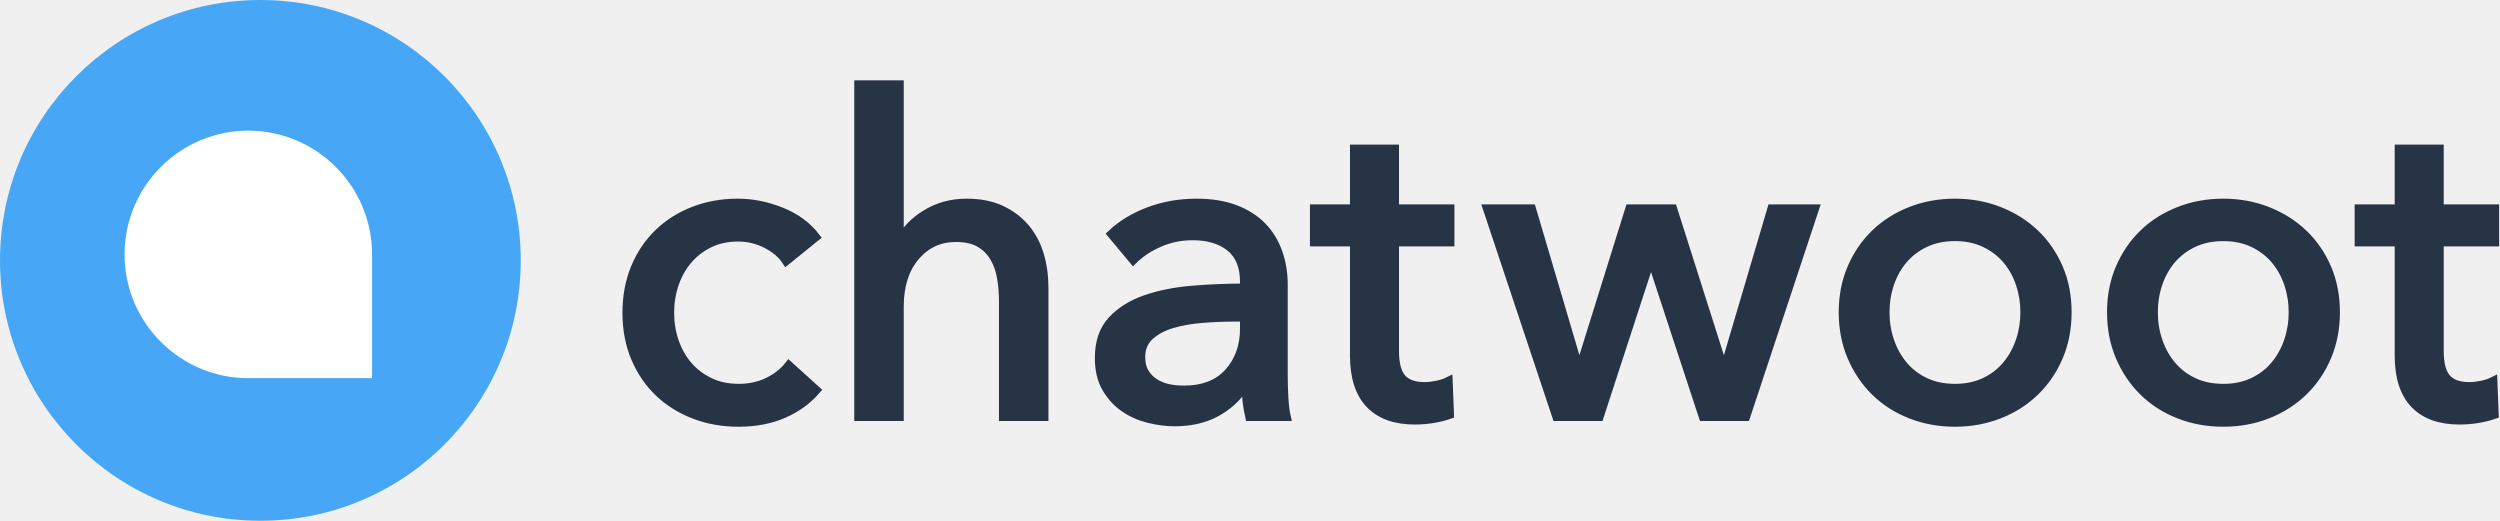
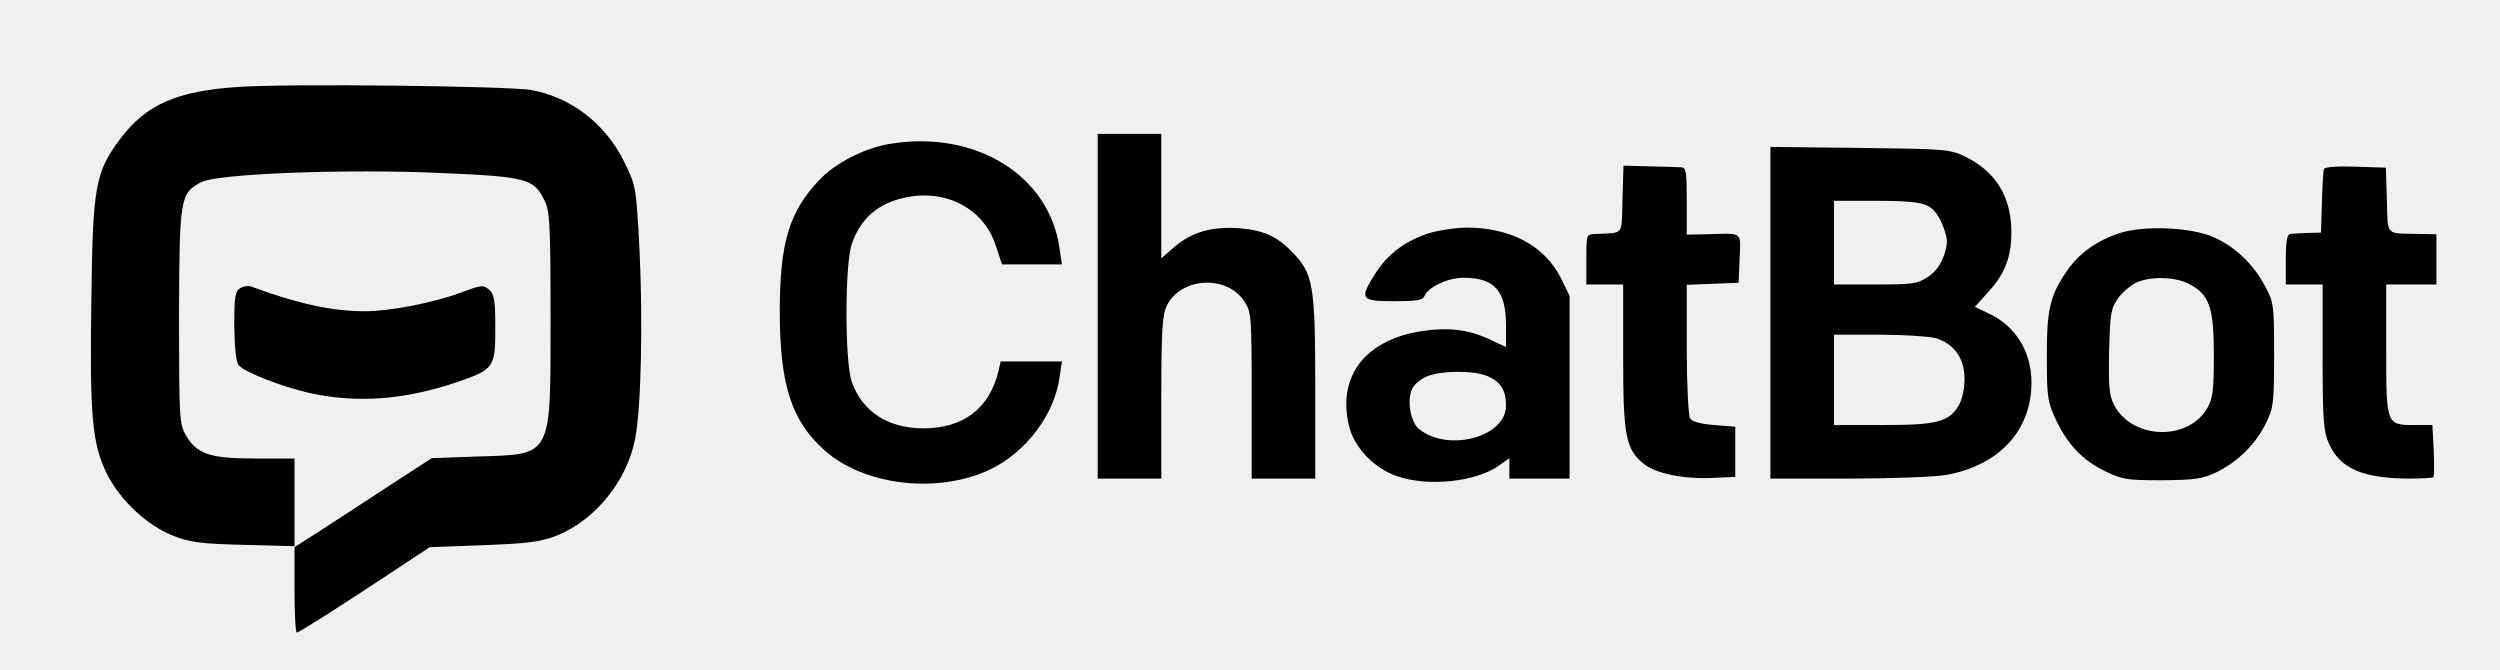
- <svg xmlns="http://www.w3.org/2000/svg" width="2458px" height="512px" viewBox="0 0 2458 512" version="1.1">
-   <g id="Logo" stroke="none" stroke-width="1" fill="none" fill-rule="evenodd">
-     <g id="on_white" fill-rule="nonzero">
-       <g id="woot-log">
-         <circle id="Oval" fill="#47A7F6" cx="256" cy="256" r="256" />
-         <path d="M362.808,368.808 L244.123,368.808 C178.699,368.808 125.457,315.562 125.457,250.122 C125.457,184.703 178.699,131.457 244.124,131.457 C309.565,131.457 362.808,184.703 362.808,250.122 L362.808,368.808 Z" id="Fill-1" stroke="#FFFFFF" stroke-width="6" fill="#FFFFFF" />
-       </g>
-       <path d="M772.982,256.848 C768.658,250.217 762.171,244.667 753.522,240.198 C744.872,235.73 735.647,233.495 725.844,233.495 C715.177,233.495 705.735,235.513 697.518,239.55 C689.302,243.586 682.31,248.992 676.544,255.767 C670.778,262.542 666.381,270.398 663.354,279.336 C660.327,288.273 658.813,297.643 658.813,307.446 C658.813,317.248 660.327,326.618 663.354,335.555 C666.381,344.493 670.778,352.349 676.544,359.124 C682.31,365.899 689.374,371.305 697.735,375.341 C706.095,379.378 715.609,381.396 726.277,381.396 C736.656,381.396 746.098,379.378 754.603,375.341 C763.108,371.305 770.099,365.827 775.577,358.908 L802.822,383.558 C794.173,393.649 783.361,401.505 770.387,407.127 C757.414,412.749 742.71,415.56 726.277,415.56 C710.42,415.56 695.789,412.965 682.382,407.776 C668.976,402.586 657.372,395.307 647.569,385.937 C637.767,376.567 630.055,365.251 624.433,351.989 C618.811,338.727 616,323.879 616,307.446 C616,291.3 618.739,276.597 624.217,263.335 C629.695,250.073 637.335,238.685 647.137,229.171 C656.939,219.657 668.544,212.305 681.95,207.115 C695.356,201.926 709.843,199.331 725.412,199.331 C739.827,199.331 754.17,202.214 768.441,207.98 C782.713,213.746 794.028,222.107 802.389,233.063 L772.982,256.848 Z M885.421,236.09 C890.322,225.999 898.683,217.35 910.504,210.143 C922.324,202.935 935.586,199.331 950.29,199.331 C963.552,199.331 974.94,201.565 984.454,206.034 C993.968,210.503 1001.896,216.485 1008.239,223.981 C1014.582,231.477 1019.267,240.27 1022.294,250.361 C1025.321,260.452 1026.835,271.263 1026.835,282.795 L1026.835,409.938 L986.184,409.938 L986.184,296.634 C986.184,288.273 985.535,280.345 984.238,272.849 C982.94,265.353 980.562,258.722 977.102,252.956 C973.643,247.19 968.958,242.577 963.047,239.117 C957.137,235.658 949.425,233.928 939.911,233.928 C923.766,233.928 910.504,240.054 900.125,252.307 C889.746,264.56 884.556,280.921 884.556,301.391 L884.556,409.938 L843.905,409.938 L843.905,83 L884.556,83 L884.556,236.09 L885.421,236.09 Z M1223.171,277.174 C1223.171,261.893 1218.558,250.577 1209.332,243.226 C1200.106,235.874 1187.853,232.198 1172.573,232.198 C1161.041,232.198 1150.157,234.432 1139.923,238.901 C1129.688,243.37 1121.111,249.064 1114.191,255.983 L1092.568,230.036 C1102.659,220.522 1114.984,213.026 1129.544,207.548 C1144.103,202.07 1159.743,199.331 1176.465,199.331 C1191.169,199.331 1203.926,201.421 1214.738,205.602 C1225.549,209.782 1234.415,215.476 1241.334,222.684 C1248.253,229.892 1253.443,238.396 1256.902,248.199 C1260.362,258.001 1262.092,268.524 1262.092,279.768 L1262.092,369.287 C1262.092,376.206 1262.308,383.486 1262.741,391.126 C1263.173,398.766 1263.966,405.037 1265.119,409.938 L1228.36,409.938 C1226.054,400.136 1224.9,390.333 1224.9,380.531 L1223.603,380.531 C1216.107,391.487 1206.665,399.991 1195.277,406.046 C1183.889,412.1 1170.411,415.128 1154.842,415.128 C1146.77,415.128 1138.337,414.046 1129.544,411.884 C1120.75,409.722 1112.75,406.19 1105.542,401.289 C1098.334,396.388 1092.352,389.901 1087.595,381.828 C1082.838,373.756 1080.46,363.809 1080.46,351.989 C1080.46,336.42 1084.64,324.095 1093.001,315.014 C1101.362,305.932 1112.317,299.013 1125.868,294.256 C1139.418,289.499 1154.698,286.399 1171.708,284.958 C1188.718,283.516 1205.872,282.795 1223.171,282.795 L1223.171,277.174 Z M1213.224,312.203 C1203.133,312.203 1192.682,312.635 1181.871,313.5 C1171.059,314.365 1161.257,316.095 1152.464,318.689 C1143.67,321.284 1136.391,325.176 1130.625,330.366 C1124.859,335.555 1121.976,342.475 1121.976,351.124 C1121.976,357.178 1123.201,362.224 1125.651,366.26 C1128.102,370.296 1131.345,373.612 1135.382,376.206 C1139.418,378.801 1143.887,380.603 1148.788,381.612 C1153.689,382.621 1158.734,383.126 1163.924,383.126 C1182.952,383.126 1197.584,377.432 1207.818,366.044 C1218.053,354.655 1223.171,340.312 1223.171,323.014 L1223.171,312.203 L1213.224,312.203 Z M1425.993,238.252 L1371.504,238.252 L1371.504,345.069 C1371.504,357.467 1373.81,366.332 1378.423,371.666 C1383.036,376.999 1390.388,379.666 1400.478,379.666 C1404.226,379.666 1408.263,379.234 1412.587,378.369 C1416.912,377.504 1420.804,376.206 1424.264,374.477 L1425.561,407.776 C1420.66,409.506 1415.254,410.875 1409.344,411.884 C1403.433,412.893 1397.307,413.398 1390.964,413.398 C1371.648,413.398 1356.872,408.064 1346.637,397.397 C1336.402,386.729 1331.285,370.729 1331.285,349.394 L1331.285,238.252 L1291.931,238.252 L1291.931,204.953 L1331.285,204.953 L1331.285,146.139 L1371.504,146.139 L1371.504,204.953 L1425.993,204.953 L1425.993,238.252 Z M1506.078,204.953 L1552.351,361.503 L1553.216,361.503 L1602.083,204.953 L1644.897,204.953 L1694.629,361.503 L1695.494,361.503 L1741.767,204.953 L1784.581,204.953 L1716.685,409.938 L1674.304,409.938 L1623.706,255.983 L1622.841,255.983 L1572.676,409.938 L1530.295,409.938 L1461.967,204.953 L1506.078,204.953 Z M2032.811,307.013 C2032.811,322.87 2030,337.429 2024.378,350.691 C2018.756,363.953 2010.972,375.413 2001.026,385.072 C1991.079,394.73 1979.331,402.226 1965.78,407.56 C1952.23,412.893 1937.671,415.56 1922.102,415.56 C1906.534,415.56 1891.974,412.893 1878.424,407.56 C1864.873,402.226 1853.197,394.73 1843.395,385.072 C1833.592,375.413 1825.88,363.953 1820.258,350.691 C1814.636,337.429 1811.825,322.87 1811.825,307.013 C1811.825,291.156 1814.636,276.669 1820.258,263.551 C1825.88,250.433 1833.592,239.117 1843.395,229.603 C1853.197,220.089 1864.873,212.665 1878.424,207.332 C1891.974,201.998 1906.534,199.331 1922.102,199.331 C1937.671,199.331 1952.23,201.998 1965.78,207.332 C1979.331,212.665 1991.079,220.089 2001.026,229.603 C2010.972,239.117 2018.756,250.433 2024.378,263.551 C2030,276.669 2032.811,291.156 2032.811,307.013 Z M1990.43,307.013 C1990.43,297.211 1988.917,287.841 1985.89,278.903 C1982.862,269.966 1978.466,262.11 1972.7,255.334 C1966.934,248.559 1959.798,243.154 1951.293,239.117 C1942.788,235.081 1933.058,233.063 1922.102,233.063 C1911.146,233.063 1901.416,235.081 1892.911,239.117 C1884.406,243.154 1877.271,248.559 1871.505,255.334 C1865.738,262.11 1861.342,269.966 1858.315,278.903 C1855.287,287.841 1853.774,297.211 1853.774,307.013 C1853.774,316.816 1855.287,326.185 1858.315,335.123 C1861.342,344.06 1865.738,351.989 1871.505,358.908 C1877.271,365.827 1884.406,371.305 1892.911,375.341 C1901.416,379.378 1911.146,381.396 1922.102,381.396 C1933.058,381.396 1942.788,379.378 1951.293,375.341 C1959.798,371.305 1966.934,365.827 1972.7,358.908 C1978.466,351.989 1982.862,344.06 1985.89,335.123 C1988.917,326.185 1990.43,316.816 1990.43,307.013 Z M2296.611,307.013 C2296.611,322.87 2293.8,337.429 2288.178,350.691 C2282.556,363.953 2274.771,375.413 2264.825,385.072 C2254.878,394.73 2243.13,402.226 2229.58,407.56 C2216.029,412.893 2201.47,415.56 2185.901,415.56 C2170.333,415.56 2155.774,412.893 2142.223,407.56 C2128.673,402.226 2116.996,394.73 2107.194,385.072 C2097.392,375.413 2089.68,363.953 2084.058,350.691 C2078.436,337.429 2075.625,322.87 2075.625,307.013 C2075.625,291.156 2078.436,276.669 2084.058,263.551 C2089.68,250.433 2097.392,239.117 2107.194,229.603 C2116.996,220.089 2128.673,212.665 2142.223,207.332 C2155.774,201.998 2170.333,199.331 2185.901,199.331 C2201.47,199.331 2216.029,201.998 2229.58,207.332 C2243.13,212.665 2254.878,220.089 2264.825,229.603 C2274.771,239.117 2282.556,250.433 2288.178,263.551 C2293.8,276.669 2296.611,291.156 2296.611,307.013 Z M2254.23,307.013 C2254.23,297.211 2252.716,287.841 2249.689,278.903 C2246.662,269.966 2242.265,262.11 2236.499,255.334 C2230.733,248.559 2223.597,243.154 2215.092,239.117 C2206.587,235.081 2196.857,233.063 2185.901,233.063 C2174.946,233.063 2165.215,235.081 2156.71,239.117 C2148.205,243.154 2141.07,248.559 2135.304,255.334 C2129.538,262.11 2125.141,269.966 2122.114,278.903 C2119.087,287.841 2117.573,297.211 2117.573,307.013 C2117.573,316.816 2119.087,326.185 2122.114,335.123 C2125.141,344.06 2129.538,351.989 2135.304,358.908 C2141.07,365.827 2148.205,371.305 2156.71,375.341 C2165.215,379.378 2174.946,381.396 2185.901,381.396 C2196.857,381.396 2206.587,379.378 2215.092,375.341 C2223.597,371.305 2230.733,365.827 2236.499,358.908 C2242.265,351.989 2246.662,344.06 2249.689,335.123 C2252.716,326.185 2254.23,316.816 2254.23,307.013 Z M2453.16,238.252 L2398.671,238.252 L2398.671,345.069 C2398.671,357.467 2400.977,366.332 2405.59,371.666 C2410.203,376.999 2417.554,379.666 2427.645,379.666 C2431.393,379.666 2435.429,379.234 2439.754,378.369 C2444.079,377.504 2447.971,376.206 2451.43,374.477 L2452.728,407.776 C2447.827,409.506 2442.421,410.875 2436.511,411.884 C2430.6,412.893 2424.474,413.398 2418.131,413.398 C2398.815,413.398 2384.039,408.064 2373.804,397.397 C2363.569,386.729 2358.452,370.729 2358.452,349.394 L2358.452,238.252 L2319.098,238.252 L2319.098,204.953 L2358.452,204.953 L2358.452,146.139 L2398.671,146.139 L2398.671,204.953 L2453.16,204.953 L2453.16,238.252 Z" id="chatwoot" stroke="#273445" stroke-width="8" fill="#273444" />
-     </g>
+ <svg xmlns="http://www.w3.org/2000/svg" version="1.0" width="747pt" height="200pt" viewBox="0 0 747 200" preserveAspectRatio="xMidYMid meet">
+   <g transform="translate(0,200) scale(0.1,-0.1)" fill="#000000" stroke="none">
+     <path d="M709 1740 c-181 -12 -273 -53 -349 -154 -75 -100 -83 -141 -87 -481 -5 -348 2 -430 46 -520 40 -80 120 -155 199 -186 48 -19 81 -24 210 -27 l152 -4 0 131 0 131 -117 0 c-136 0 -175 13 -208 70 -19 33 -20 51 -20 355 1 355 3 368 67 401 48 25 433 40 718 27 253 -11 275 -17 306 -80 17 -35 19 -66 19 -353 0 -420 7 -407 -218 -414 l-137 -5 -128 -83 c-70 -46 -162 -106 -204 -133 l-78 -50 0 -127 c0 -71 3 -128 7 -128 6 0 125 75 297 189 l100 66 160 6 c133 5 171 10 218 28 115 45 212 164 236 291 18 91 23 353 13 560 -10 194 -11 195 -46 267 -56 113 -158 192 -277 214 -70 12 -731 20 -879 9z" />
+     <path d="M3280 1085 l0 -515 95 0 95 0 0 241 c0 202 3 247 16 275 41 85 178 94 231 15 22 -33 23 -40 23 -282 l0 -249 95 0 95 0 0 273 c0 305 -6 339 -68 403 -46 48 -86 66 -159 72 -80 6 -141 -11 -193 -55 l-40 -35 0 186 0 186 -95 0 -95 0 0 -515z" />
+     <path d="M2658 1570 c-77 -13 -164 -58 -212 -110 -88 -94 -116 -186 -116 -390 0 -220 35 -327 133 -415 118 -106 339 -132 495 -58 107 51 193 164 208 276 l7 47 -91 0 -92 0 -6 -27 c-27 -114 -106 -173 -226 -173 -106 1 -181 50 -213 139 -21 62 -21 349 0 412 27 77 79 122 161 139 122 26 236 -35 270 -146 l18 -54 89 0 90 0 -7 47 c-30 219 -252 356 -508 313z" />
+     <path d="M5290 1066 l0 -496 233 0 c128 0 260 5 293 11 158 29 254 133 254 276 0 94 -49 171 -131 208 l-38 18 42 47 c48 53 67 103 67 176 0 105 -46 181 -138 226 -45 22 -59 23 -314 26 l-268 3 0 -495z m470 319 c18 -9 34 -30 45 -59 15 -39 16 -50 4 -88 -10 -28 -25 -50 -48 -65 -31 -21 -46 -23 -157 -23 l-124 0 0 125 0 125 125 0 c92 0 134 -4 155 -15z m22 -395 c56 -16 88 -60 88 -122 0 -29 -7 -62 -17 -79 -30 -50 -65 -59 -227 -59 l-146 0 0 135 0 135 133 0 c72 0 149 -5 169 -10z" />
+     <path d="M4848 1405 c-3 -112 6 -100 -80 -104 -28 -1 -28 -1 -28 -76 l0 -75 55 0 55 0 0 -217 c0 -240 8 -276 64 -321 36 -27 117 -44 202 -40 l69 3 0 75 0 75 -63 5 c-40 3 -66 10 -72 20 -5 8 -10 101 -10 207 l0 192 78 3 77 3 3 73 c3 82 12 75 -100 72 l-58 -1 0 100 c0 89 -2 101 -17 101 -10 1 -53 2 -95 3 l-77 2 -3 -100z" />
+     <path d="M6944 1495 c-2 -5 -5 -50 -6 -100 l-3 -90 -40 -1 c-22 -1 -46 -2 -52 -3 -9 -1 -13 -23 -13 -76 l0 -75 55 0 55 0 0 -217 c0 -191 3 -223 19 -259 33 -74 101 -103 237 -104 39 0 73 2 75 4 2 2 3 38 1 80 l-4 76 -53 0 c-85 0 -85 0 -85 226 l0 194 75 0 75 0 0 75 0 75 -52 1 c-102 2 -93 -8 -96 101 l-3 97 -91 3 c-54 2 -92 -1 -94 -7z" />
+     <path d="M4263 1301 c-67 -23 -118 -62 -154 -119 -48 -76 -43 -82 56 -82 66 0 87 3 91 15 11 27 69 55 117 55 93 0 127 -39 127 -143 l0 -64 -47 22 c-65 31 -127 38 -209 25 -166 -27 -249 -136 -213 -283 15 -64 75 -127 144 -150 93 -32 235 -17 304 32 l31 22 0 -30 0 -31 90 0 90 0 0 273 0 273 -27 55 c-50 96 -150 149 -282 149 -37 -1 -89 -9 -118 -19z m182 -425 c39 -17 55 -42 55 -88 0 -94 -173 -140 -260 -70 -26 21 -37 89 -20 121 6 13 26 29 43 36 42 18 139 19 182 1z" />
+     <path d="M6335 1304 c-71 -23 -125 -62 -162 -118 -48 -70 -58 -115 -57 -256 0 -113 2 -130 25 -180 36 -77 80 -124 147 -157 53 -26 66 -28 172 -28 101 1 121 4 165 25 62 31 115 83 146 146 22 45 24 60 24 204 0 149 -1 157 -27 205 -34 65 -90 118 -153 146 -66 30 -207 36 -280 13z m205 -152 c61 -31 75 -69 75 -212 0 -108 -3 -130 -20 -160 -58 -99 -225 -93 -278 10 -15 29 -17 56 -15 160 3 113 5 128 27 159 13 18 38 39 55 47 43 19 115 17 156 -4z" />
+     <path d="M718 1139 c-15 -8 -18 -25 -18 -112 1 -65 5 -108 13 -118 17 -21 134 -67 220 -85 138 -29 277 -18 429 33 114 39 118 44 118 162 0 82 -3 101 -18 115 -18 15 -23 15 -84 -8 -80 -30 -212 -56 -287 -56 -99 0 -200 22 -341 74 -8 3 -23 1 -32 -5z" />
  </g>
</svg>
